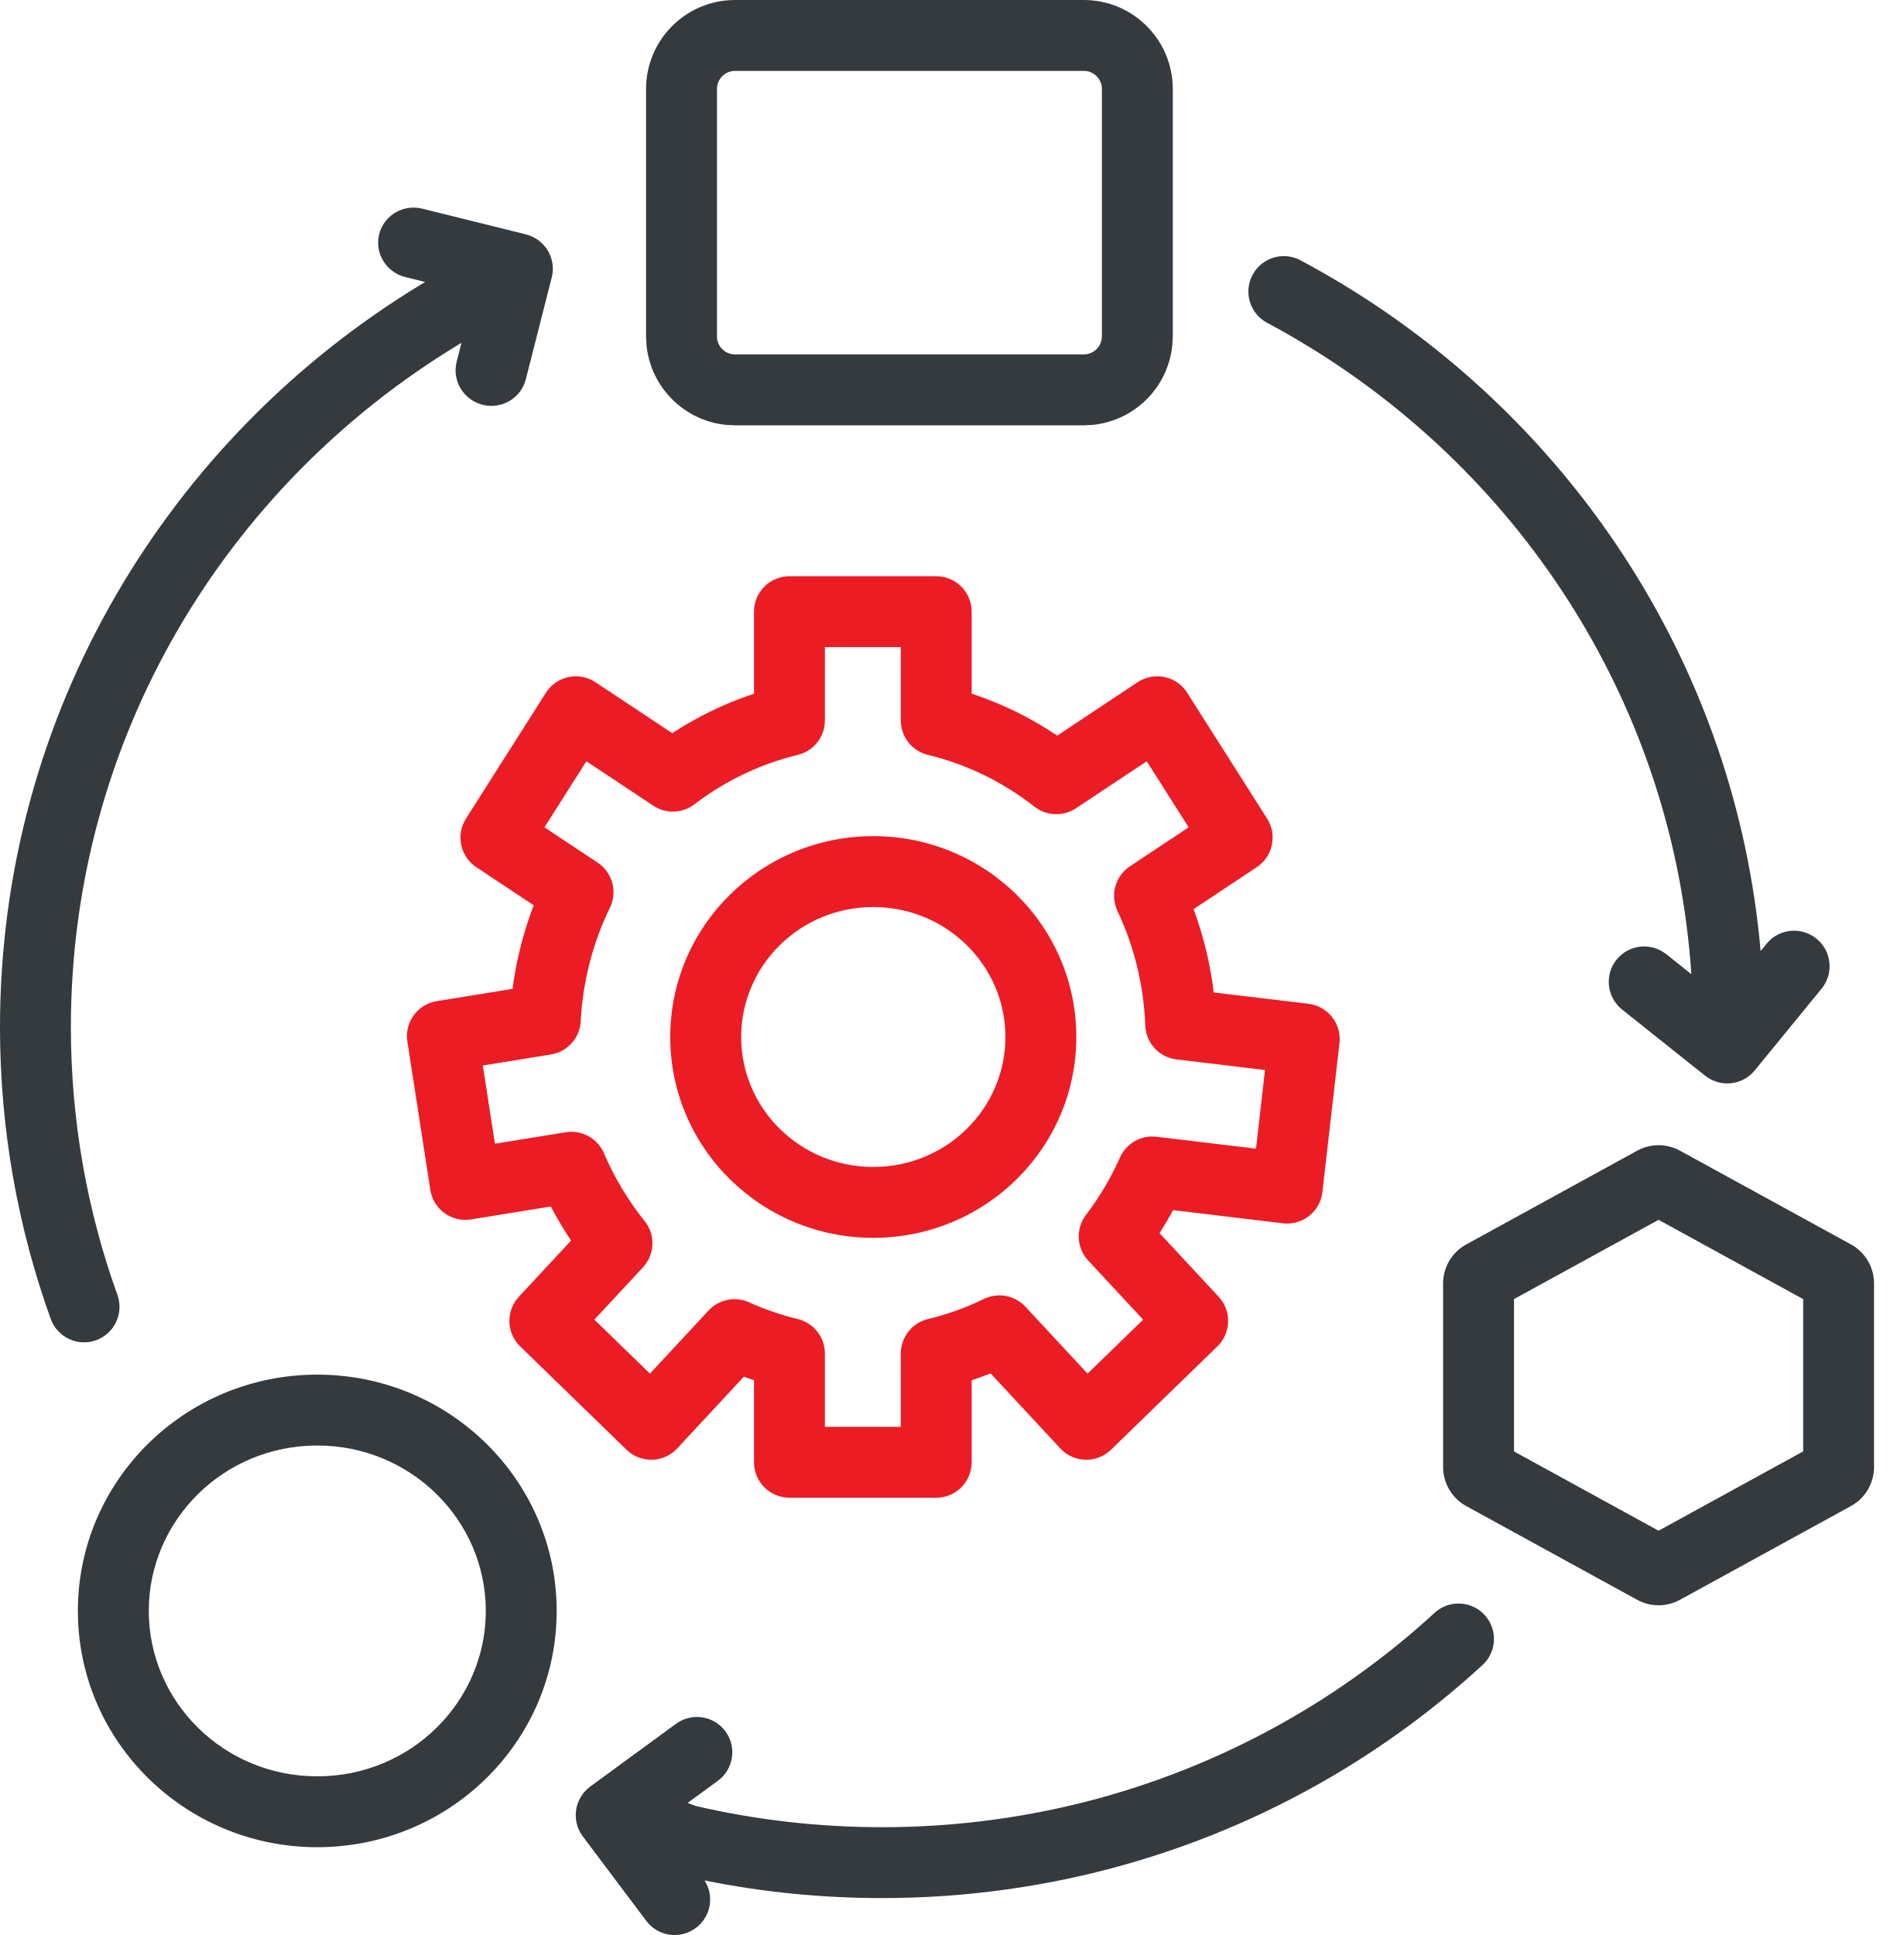
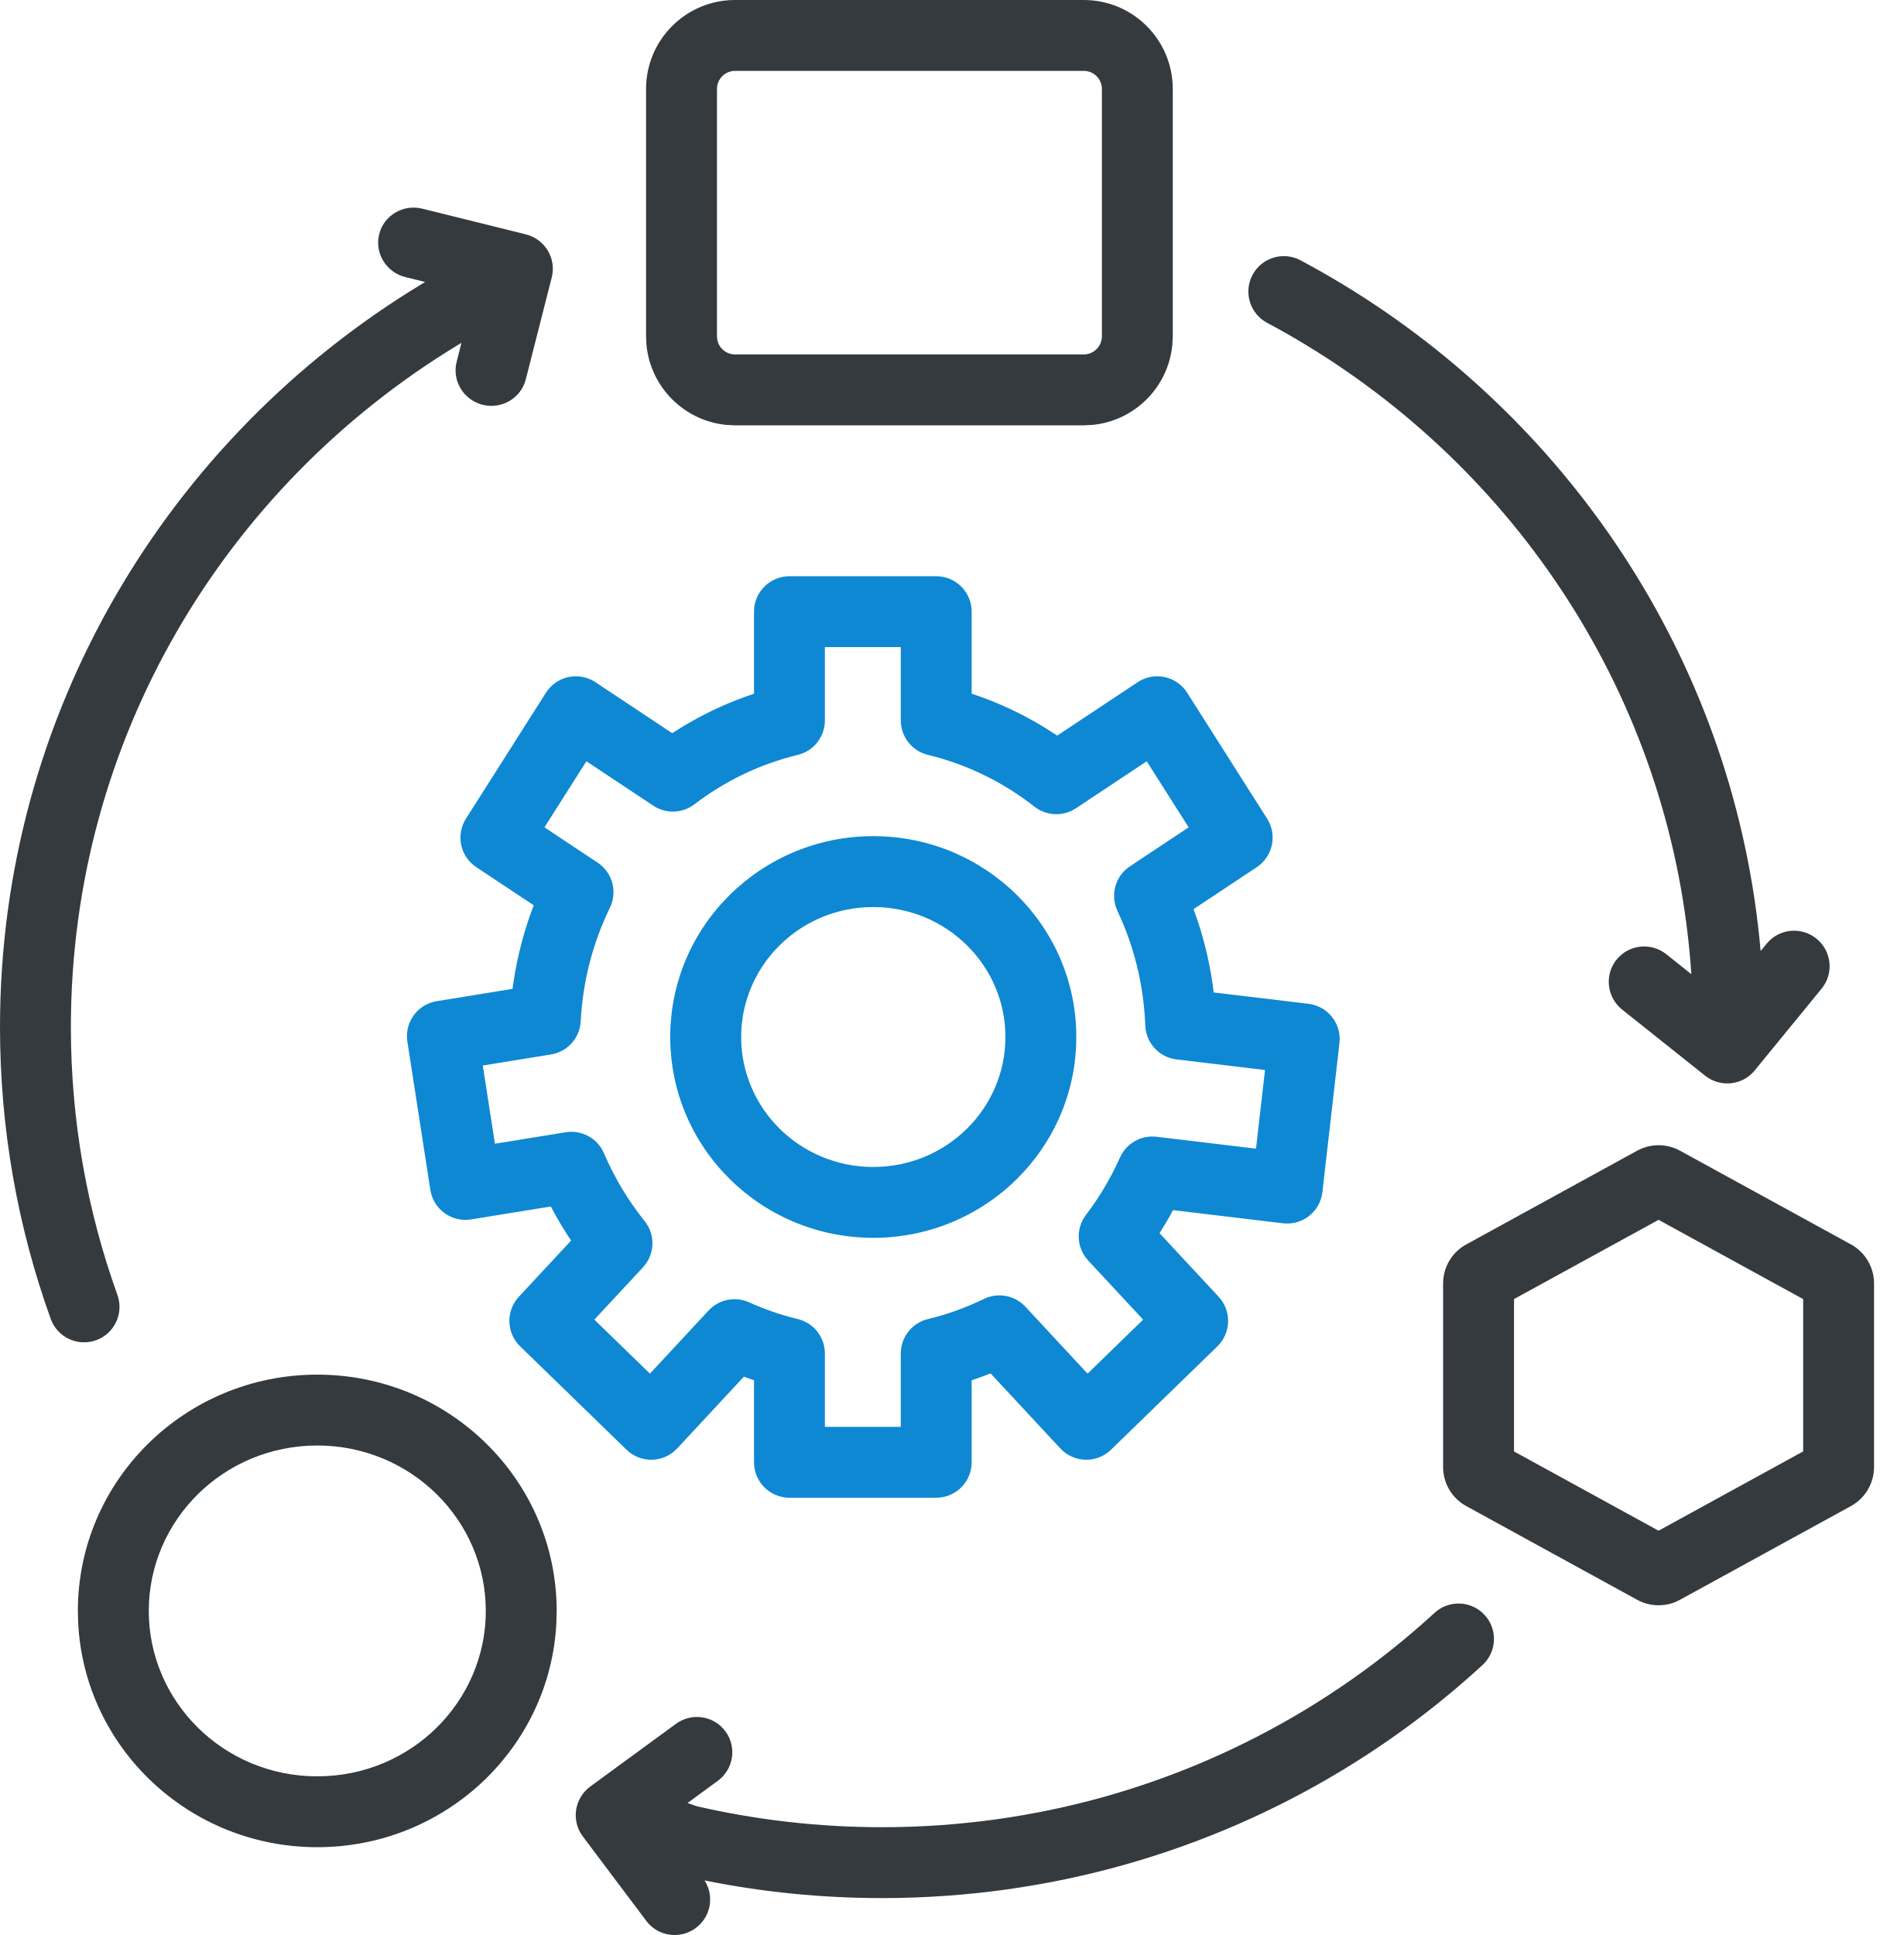
<svg xmlns="http://www.w3.org/2000/svg" width="61" height="62" viewBox="0 0 61 62" fill="none">
  <path fill-rule="evenodd" clip-rule="evenodd" d="M45.966 51.678C46.428 51.254 47.146 51.284 47.57 51.746C47.995 52.208 47.964 52.926 47.502 53.351C46.132 54.609 44.635 55.735 43.032 56.707C38.733 59.315 33.672 60.817 28.261 60.817C26.314 60.817 24.413 60.623 22.575 60.252C22.894 60.747 22.78 61.411 22.3 61.772C21.797 62.149 21.086 62.05 20.71 61.55L18.674 58.841C18.492 58.599 18.415 58.292 18.46 57.992C18.505 57.692 18.669 57.422 18.914 57.242L21.659 55.234C22.166 54.863 22.876 54.972 23.246 55.477C23.616 55.982 23.505 56.691 22.998 57.062L22.03 57.77C22.131 57.806 22.227 57.841 22.317 57.872C24.225 58.312 26.215 58.546 28.261 58.546C33.246 58.546 37.9 57.162 41.853 54.765C43.328 53.87 44.706 52.835 45.966 51.678ZM10.166 44.045C14.402 44.045 17.837 47.435 17.837 51.616L17.827 52.006C17.622 56.006 14.27 59.186 10.166 59.187C6.062 59.186 2.711 56.006 2.505 52.006L2.495 51.616C2.495 47.435 5.929 44.045 10.166 44.045ZM10.166 46.316C7.156 46.316 4.767 48.717 4.767 51.616C4.767 54.515 7.156 56.916 10.166 56.916C13.176 56.916 15.566 54.515 15.566 51.616C15.566 48.718 13.176 46.317 10.166 46.316ZM52.459 36.869C52.886 36.636 53.403 36.635 53.829 36.869L59.309 39.873C59.765 40.123 60.048 40.603 60.048 41.123V47.006C60.048 47.526 59.764 48.005 59.309 48.256L53.829 51.26C53.402 51.494 52.886 51.494 52.459 51.26L46.98 48.256C46.524 48.006 46.24 47.526 46.24 47.006V41.123C46.24 40.603 46.524 40.124 46.98 39.874L52.459 36.869ZM48.512 41.624V46.506L53.144 49.046L57.777 46.505V41.625L53.144 39.085L48.512 41.624ZM12.149 7.506C12.3 6.901 12.918 6.534 13.53 6.686L16.845 7.508C17.14 7.581 17.394 7.768 17.551 8.026C17.707 8.285 17.754 8.594 17.68 8.886L16.847 12.156C16.693 12.76 16.072 13.124 15.461 12.969C14.85 12.813 14.478 12.197 14.632 11.593L14.786 10.985C14.747 11.009 14.707 11.033 14.668 11.057C7.224 15.571 2.271 23.675 2.271 32.911C2.272 35.922 2.797 38.809 3.762 41.49C3.974 42.08 3.668 42.731 3.078 42.943C2.488 43.155 1.837 42.849 1.625 42.259C0.573 39.335 3.75945e-05 36.188 0 32.911C0 22.839 5.404 14.02 13.49 9.115C13.535 9.088 13.579 9.062 13.624 9.035L12.986 8.877C12.374 8.725 11.999 8.111 12.149 7.506ZM40.134 8.808C40.429 8.254 41.117 8.045 41.67 8.34C42.132 8.586 42.586 8.845 43.032 9.115C50.458 13.619 55.621 21.425 56.414 30.472L56.608 30.235C57.005 29.751 57.72 29.681 58.206 30.078C58.692 30.476 58.766 31.191 58.369 31.676L56.223 34.3C55.83 34.78 55.123 34.854 54.636 34.467L51.977 32.349C51.486 31.957 51.404 31.243 51.794 30.753C52.184 30.263 52.898 30.183 53.39 30.573L54.194 31.214C53.629 22.688 48.838 15.293 41.853 11.057C41.444 10.808 41.026 10.57 40.602 10.344C40.048 10.049 39.839 9.361 40.134 8.808ZM34.727 0C36.301 0 37.578 1.276 37.578 2.851V10.777L37.562 11.068C37.426 12.41 36.36 13.477 35.019 13.613L34.727 13.628H23.552L23.261 13.613C21.919 13.477 20.852 12.41 20.716 11.068L20.701 10.777V2.851C20.701 1.276 21.978 0 23.552 0H34.727ZM23.552 2.271C23.232 2.272 22.973 2.531 22.973 2.851V10.777C22.973 11.097 23.232 11.356 23.552 11.356H34.727C35.046 11.356 35.306 11.097 35.307 10.777V2.851C35.307 2.531 35.047 2.271 34.727 2.271H23.552Z" fill="#353A3F" />
-   <path d="M25.296 19.599V18.463C24.668 18.463 24.16 18.971 24.16 19.599H25.296ZM29.999 19.599H31.134C31.134 18.971 30.626 18.463 29.999 18.463V19.599ZM25.296 23.084L25.562 24.188C26.072 24.065 26.431 23.608 26.431 23.084H25.296ZM21.56 24.869L20.932 25.815C21.335 26.083 21.864 26.066 22.249 25.772L21.56 24.869ZM18.452 22.805L19.08 21.859C18.826 21.69 18.514 21.631 18.215 21.694C17.917 21.758 17.657 21.938 17.493 22.196L18.452 22.805ZM15.89 26.839L14.931 26.23C14.6 26.752 14.747 27.443 15.262 27.785L15.89 26.839ZM18.522 28.586L19.543 29.084C19.792 28.572 19.624 27.955 19.15 27.64L18.522 28.586ZM17.473 32.666L17.655 33.786C18.183 33.701 18.579 33.258 18.607 32.724L17.473 32.666ZM14.175 33.2L13.993 32.079C13.377 32.179 12.957 32.757 13.053 33.374L14.175 33.2ZM14.911 37.951L13.789 38.125C13.835 38.424 13.999 38.692 14.244 38.87C14.489 39.047 14.794 39.12 15.093 39.072L14.911 37.951ZM18.309 37.4L19.353 36.953C19.148 36.474 18.642 36.195 18.127 36.279L18.309 37.4ZM19.769 39.835L20.601 40.608C20.985 40.195 21.008 39.563 20.655 39.124L19.769 39.835ZM17.457 42.323L16.625 41.55C16.205 42.002 16.223 42.708 16.665 43.138L17.457 42.323ZM20.866 45.637L20.075 46.451C20.294 46.664 20.59 46.78 20.895 46.772C21.201 46.764 21.49 46.634 21.698 46.41L20.866 45.637ZM23.536 42.764L24.004 41.729C23.559 41.528 23.036 41.633 22.704 41.991L23.536 42.764ZM25.296 43.368H26.431C26.431 42.844 26.072 42.388 25.562 42.264L25.296 43.368ZM25.296 46.853H24.16C24.16 47.481 24.668 47.989 25.296 47.989V46.853ZM29.999 46.853V47.989C30.626 47.989 31.134 47.481 31.134 46.853H29.999ZM29.999 43.369L29.732 42.265C29.223 42.388 28.863 42.844 28.863 43.369H29.999ZM32.023 42.641L32.855 41.868C32.515 41.502 31.975 41.402 31.526 41.62L32.023 42.641ZM34.807 45.637L33.975 46.41C34.183 46.634 34.473 46.764 34.778 46.772C35.084 46.78 35.379 46.664 35.599 46.451L34.807 45.637ZM38.216 42.323L39.008 43.138C39.45 42.708 39.468 42.002 39.048 41.55L38.216 42.323ZM35.7 39.616L34.796 38.929C34.462 39.368 34.492 39.985 34.868 40.389L35.7 39.616ZM36.924 37.551L37.059 36.423C36.565 36.364 36.09 36.633 35.887 37.088L36.924 37.551ZM41.244 38.068L41.109 39.196C41.409 39.232 41.711 39.147 41.948 38.959C42.185 38.772 42.338 38.498 42.372 38.197L41.244 38.068ZM41.791 33.291L42.919 33.42C42.99 32.799 42.546 32.238 41.926 32.163L41.791 33.291ZM37.832 32.817L36.697 32.86C36.718 33.418 37.142 33.878 37.697 33.945L37.832 32.817ZM36.833 28.704L36.205 27.758C35.735 28.07 35.566 28.679 35.806 29.189L36.833 28.704ZM39.642 26.839L40.27 27.785C40.785 27.443 40.932 26.752 40.601 26.23L39.642 26.839ZM37.08 22.805L38.039 22.196C37.875 21.938 37.615 21.757 37.316 21.694C37.018 21.631 36.706 21.69 36.452 21.859L37.08 22.805ZM33.846 24.953L33.145 25.846C33.531 26.148 34.066 26.169 34.475 25.899L33.846 24.953ZM29.999 23.083H28.863C28.863 23.608 29.223 24.064 29.732 24.187L29.999 23.083ZM25.296 19.599V20.734H29.999V19.599V18.463H25.296V19.599ZM25.296 23.084H26.431V19.599H25.296H24.16V23.084H25.296ZM21.56 24.869L22.249 25.772C23.223 25.028 24.346 24.482 25.562 24.188L25.296 23.084L25.029 21.98C23.497 22.351 22.088 23.037 20.871 23.966L21.56 24.869ZM18.452 22.805L17.823 23.751L20.932 25.815L21.56 24.869L22.188 23.923L19.08 21.859L18.452 22.805ZM15.89 26.839L16.849 27.448L19.41 23.414L18.452 22.805L17.493 22.196L14.931 26.23L15.89 26.839ZM18.522 28.586L19.15 27.64L16.518 25.893L15.89 26.839L15.262 27.785L17.893 29.532L18.522 28.586ZM17.473 32.666L18.607 32.724C18.675 31.419 19.005 30.189 19.543 29.084L18.522 28.586L17.501 28.089C16.831 29.464 16.422 30.992 16.339 32.607L17.473 32.666ZM14.175 33.2L14.357 34.321L17.655 33.786L17.473 32.666L17.291 31.544L13.993 32.079L14.175 33.2ZM14.911 37.951L16.034 37.777L15.297 33.026L14.175 33.2L13.053 33.374L13.789 38.125L14.911 37.951ZM18.309 37.4L18.127 36.279L14.729 36.83L14.911 37.951L15.093 39.072L18.49 38.521L18.309 37.4ZM19.769 39.835L20.655 39.124C20.129 38.469 19.689 37.74 19.353 36.953L18.309 37.4L17.265 37.847C17.683 38.824 18.23 39.732 18.884 40.546L19.769 39.835ZM17.457 42.323L18.289 43.096L20.601 40.608L19.769 39.835L18.938 39.062L16.625 41.55L17.457 42.323ZM20.866 45.637L21.658 44.822L18.248 41.509L17.457 42.323L16.665 43.138L20.075 46.451L20.866 45.637ZM23.536 42.764L22.704 41.991L20.034 44.864L20.866 45.637L21.698 46.41L24.368 43.537L23.536 42.764ZM25.296 43.368L25.562 42.264C25.023 42.134 24.502 41.954 24.004 41.729L23.536 42.764L23.069 43.799C23.694 44.081 24.349 44.308 25.029 44.472L25.296 43.368ZM25.296 46.853H26.431V43.368H25.296H24.16V46.853H25.296ZM29.999 46.853V45.718H25.296V46.853V47.989H29.999V46.853ZM29.999 43.369H28.863V46.853H29.999H31.134V43.369H29.999ZM32.023 42.641L31.526 41.62C30.958 41.897 30.358 42.114 29.732 42.265L29.999 43.369L30.265 44.473C31.052 44.283 31.807 44.01 32.52 43.663L32.023 42.641ZM34.807 45.637L35.639 44.864L32.855 41.868L32.023 42.641L31.191 43.414L33.975 46.41L34.807 45.637ZM38.216 42.323L37.425 41.509L34.016 44.822L34.807 45.637L35.599 46.451L39.008 43.138L38.216 42.323ZM35.7 39.616L34.868 40.389L37.384 43.096L38.216 42.323L39.048 41.55L36.532 38.843L35.7 39.616ZM36.924 37.551L35.887 37.088C35.593 37.746 35.225 38.364 34.796 38.929L35.7 39.616L36.604 40.303C37.138 39.6 37.595 38.833 37.961 38.014L36.924 37.551ZM41.244 38.068L41.379 36.941L37.059 36.423L36.924 37.551L36.789 38.678L41.109 39.196L41.244 38.068ZM41.791 33.291L40.662 33.162L40.115 37.939L41.244 38.068L42.372 38.197L42.919 33.42L41.791 33.291ZM37.832 32.817L37.697 33.945L41.656 34.419L41.791 33.291L41.926 32.163L37.967 31.689L37.832 32.817ZM36.833 28.704L35.806 29.189C36.332 30.305 36.648 31.546 36.697 32.86L37.832 32.817L38.967 32.774C38.906 31.149 38.515 29.608 37.86 28.22L36.833 28.704ZM39.642 26.839L39.014 25.893L36.205 27.758L36.833 28.704L37.461 29.65L40.27 27.785L39.642 26.839ZM37.08 22.805L36.122 23.414L38.683 27.447L39.642 26.839L40.601 26.23L38.039 22.196L37.08 22.805ZM33.846 24.953L34.475 25.899L37.709 23.751L37.08 22.805L36.452 21.859L33.218 24.006L33.846 24.953ZM29.999 23.083L29.732 24.187C30.99 24.491 32.148 25.064 33.145 25.846L33.846 24.953L34.547 24.059C33.302 23.082 31.849 22.361 30.265 21.979L29.999 23.083ZM29.999 19.599H28.863V23.083H29.999H31.134V19.599H29.999ZM33.352 33.227H32.216C32.216 35.513 30.334 37.391 27.982 37.391V38.526V39.662C31.561 39.662 34.487 36.795 34.487 33.227H33.352ZM27.982 27.927V29.063C30.334 29.063 32.216 30.941 32.216 33.227H33.352H34.487C34.487 29.659 31.561 26.791 27.982 26.791V27.927ZM22.612 33.227H23.748C23.748 30.941 25.629 29.063 27.982 29.063V27.927V26.791C24.403 26.791 21.476 29.659 21.476 33.227H22.612ZM27.982 38.526V37.391C25.629 37.391 23.748 35.513 23.748 33.227H22.612H21.476C21.476 36.795 24.403 39.662 27.982 39.662V38.526Z" fill="#EC1C24" />
+   <path d="M25.296 19.599V18.463C24.668 18.463 24.16 18.971 24.16 19.599H25.296ZM29.999 19.599H31.134C31.134 18.971 30.626 18.463 29.999 18.463V19.599ZM25.296 23.084L25.562 24.188C26.072 24.065 26.431 23.608 26.431 23.084H25.296ZM21.56 24.869L20.932 25.815C21.335 26.083 21.864 26.066 22.249 25.772L21.56 24.869ZM18.452 22.805L19.08 21.859C18.826 21.69 18.514 21.631 18.215 21.694C17.917 21.758 17.657 21.938 17.493 22.196L18.452 22.805ZM15.89 26.839L14.931 26.23C14.6 26.752 14.747 27.443 15.262 27.785L15.89 26.839ZM18.522 28.586L19.543 29.084C19.792 28.572 19.624 27.955 19.15 27.64L18.522 28.586ZM17.473 32.666L17.655 33.786C18.183 33.701 18.579 33.258 18.607 32.724L17.473 32.666ZM14.175 33.2L13.993 32.079C13.377 32.179 12.957 32.757 13.053 33.374L14.175 33.2ZM14.911 37.951L13.789 38.125C13.835 38.424 13.999 38.692 14.244 38.87C14.489 39.047 14.794 39.12 15.093 39.072L14.911 37.951ZM18.309 37.4L19.353 36.953C19.148 36.474 18.642 36.195 18.127 36.279L18.309 37.4ZM19.769 39.835L20.601 40.608C20.985 40.195 21.008 39.563 20.655 39.124L19.769 39.835ZM17.457 42.323L16.625 41.55C16.205 42.002 16.223 42.708 16.665 43.138L17.457 42.323ZM20.866 45.637L20.075 46.451C20.294 46.664 20.59 46.78 20.895 46.772C21.201 46.764 21.49 46.634 21.698 46.41L20.866 45.637ZM23.536 42.764L24.004 41.729C23.559 41.528 23.036 41.633 22.704 41.991L23.536 42.764ZM25.296 43.368H26.431C26.431 42.844 26.072 42.388 25.562 42.264L25.296 43.368ZM25.296 46.853H24.16C24.16 47.481 24.668 47.989 25.296 47.989V46.853ZM29.999 46.853V47.989C30.626 47.989 31.134 47.481 31.134 46.853H29.999ZM29.999 43.369L29.732 42.265C29.223 42.388 28.863 42.844 28.863 43.369H29.999ZM32.023 42.641L32.855 41.868C32.515 41.502 31.975 41.402 31.526 41.62L32.023 42.641ZM34.807 45.637L33.975 46.41C34.183 46.634 34.473 46.764 34.778 46.772C35.084 46.78 35.379 46.664 35.599 46.451L34.807 45.637ZM38.216 42.323L39.008 43.138C39.45 42.708 39.468 42.002 39.048 41.55L38.216 42.323ZM35.7 39.616L34.796 38.929C34.462 39.368 34.492 39.985 34.868 40.389L35.7 39.616ZM36.924 37.551L37.059 36.423C36.565 36.364 36.09 36.633 35.887 37.088L36.924 37.551ZM41.244 38.068L41.109 39.196C41.409 39.232 41.711 39.147 41.948 38.959C42.185 38.772 42.338 38.498 42.372 38.197L41.244 38.068ZM41.791 33.291L42.919 33.42C42.99 32.799 42.546 32.238 41.926 32.163L41.791 33.291ZM37.832 32.817L36.697 32.86C36.718 33.418 37.142 33.878 37.697 33.945L37.832 32.817ZM36.833 28.704L36.205 27.758C35.735 28.07 35.566 28.679 35.806 29.189L36.833 28.704ZM39.642 26.839L40.27 27.785C40.785 27.443 40.932 26.752 40.601 26.23L39.642 26.839ZM37.08 22.805L38.039 22.196C37.875 21.938 37.615 21.757 37.316 21.694C37.018 21.631 36.706 21.69 36.452 21.859L37.08 22.805ZM33.846 24.953L33.145 25.846C33.531 26.148 34.066 26.169 34.475 25.899L33.846 24.953ZM29.999 23.083H28.863C28.863 23.608 29.223 24.064 29.732 24.187L29.999 23.083ZM25.296 19.599V20.734H29.999V19.599V18.463H25.296V19.599ZM25.296 23.084H26.431V19.599H25.296H24.16V23.084H25.296ZM21.56 24.869L22.249 25.772C23.223 25.028 24.346 24.482 25.562 24.188L25.296 23.084L25.029 21.98C23.497 22.351 22.088 23.037 20.871 23.966L21.56 24.869ZM18.452 22.805L17.823 23.751L20.932 25.815L21.56 24.869L22.188 23.923L19.08 21.859L18.452 22.805ZM15.89 26.839L16.849 27.448L19.41 23.414L18.452 22.805L17.493 22.196L14.931 26.23L15.89 26.839ZM18.522 28.586L19.15 27.64L16.518 25.893L15.89 26.839L15.262 27.785L17.893 29.532L18.522 28.586ZM17.473 32.666L18.607 32.724C18.675 31.419 19.005 30.189 19.543 29.084L18.522 28.586L17.501 28.089C16.831 29.464 16.422 30.992 16.339 32.607L17.473 32.666ZM14.175 33.2L14.357 34.321L17.655 33.786L17.473 32.666L17.291 31.544L13.993 32.079L14.175 33.2ZM14.911 37.951L16.034 37.777L15.297 33.026L14.175 33.2L13.053 33.374L13.789 38.125L14.911 37.951ZM18.309 37.4L18.127 36.279L14.729 36.83L14.911 37.951L15.093 39.072L18.49 38.521L18.309 37.4ZM19.769 39.835L20.655 39.124C20.129 38.469 19.689 37.74 19.353 36.953L18.309 37.4L17.265 37.847C17.683 38.824 18.23 39.732 18.884 40.546L19.769 39.835ZM17.457 42.323L18.289 43.096L20.601 40.608L19.769 39.835L18.938 39.062L16.625 41.55L17.457 42.323ZM20.866 45.637L21.658 44.822L18.248 41.509L17.457 42.323L16.665 43.138L20.075 46.451L20.866 45.637ZM23.536 42.764L22.704 41.991L20.034 44.864L20.866 45.637L21.698 46.41L24.368 43.537L23.536 42.764ZM25.296 43.368L25.562 42.264C25.023 42.134 24.502 41.954 24.004 41.729L23.536 42.764L23.069 43.799C23.694 44.081 24.349 44.308 25.029 44.472L25.296 43.368ZM25.296 46.853H26.431V43.368H25.296H24.16V46.853H25.296ZM29.999 46.853V45.718H25.296V46.853V47.989H29.999V46.853ZM29.999 43.369H28.863V46.853H29.999H31.134V43.369H29.999ZM32.023 42.641L31.526 41.62C30.958 41.897 30.358 42.114 29.732 42.265L29.999 43.369L30.265 44.473C31.052 44.283 31.807 44.01 32.52 43.663L32.023 42.641ZM34.807 45.637L35.639 44.864L32.855 41.868L32.023 42.641L31.191 43.414L33.975 46.41L34.807 45.637ZM38.216 42.323L37.425 41.509L34.016 44.822L34.807 45.637L35.599 46.451L39.008 43.138L38.216 42.323ZM35.7 39.616L34.868 40.389L37.384 43.096L38.216 42.323L39.048 41.55L36.532 38.843L35.7 39.616ZM36.924 37.551L35.887 37.088C35.593 37.746 35.225 38.364 34.796 38.929L35.7 39.616L36.604 40.303C37.138 39.6 37.595 38.833 37.961 38.014L36.924 37.551ZM41.244 38.068L41.379 36.941L37.059 36.423L36.924 37.551L36.789 38.678L41.109 39.196L41.244 38.068ZM41.791 33.291L40.662 33.162L40.115 37.939L41.244 38.068L42.372 38.197L42.919 33.42L41.791 33.291ZM37.832 32.817L37.697 33.945L41.656 34.419L41.791 33.291L41.926 32.163L37.967 31.689L37.832 32.817ZM36.833 28.704L35.806 29.189C36.332 30.305 36.648 31.546 36.697 32.86L37.832 32.817L38.967 32.774C38.906 31.149 38.515 29.608 37.86 28.22L36.833 28.704ZM39.642 26.839L39.014 25.893L36.205 27.758L36.833 28.704L37.461 29.65L40.27 27.785L39.642 26.839ZM37.08 22.805L36.122 23.414L38.683 27.447L39.642 26.839L40.601 26.23L38.039 22.196L37.08 22.805ZM33.846 24.953L34.475 25.899L37.709 23.751L37.08 22.805L36.452 21.859L33.218 24.006L33.846 24.953ZM29.999 23.083L29.732 24.187C30.99 24.491 32.148 25.064 33.145 25.846L33.846 24.953L34.547 24.059C33.302 23.082 31.849 22.361 30.265 21.979L29.999 23.083ZM29.999 19.599H28.863V23.083H29.999H31.134V19.599H29.999ZM33.352 33.227H32.216C32.216 35.513 30.334 37.391 27.982 37.391V38.526V39.662C31.561 39.662 34.487 36.795 34.487 33.227H33.352ZM27.982 27.927V29.063C30.334 29.063 32.216 30.941 32.216 33.227H33.352H34.487C34.487 29.659 31.561 26.791 27.982 26.791V27.927ZM22.612 33.227H23.748C23.748 30.941 25.629 29.063 27.982 29.063V27.927V26.791C24.403 26.791 21.476 29.659 21.476 33.227H22.612ZM27.982 38.526V37.391C25.629 37.391 23.748 35.513 23.748 33.227H22.612H21.476C21.476 36.795 24.403 39.662 27.982 39.662V38.526Z" fill="#0E88D3" />
</svg>
